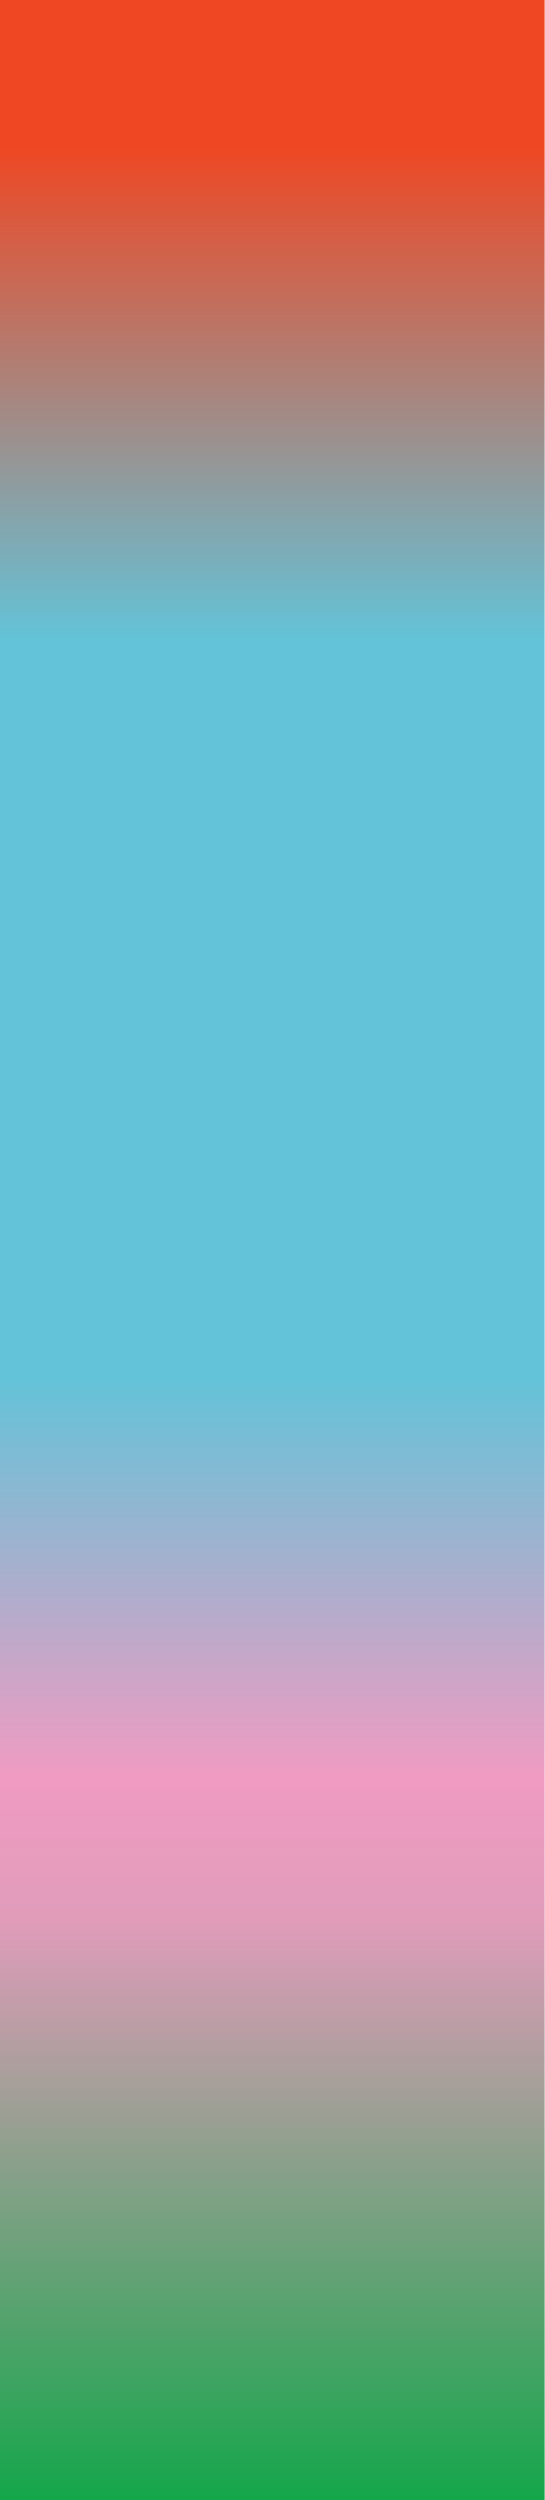
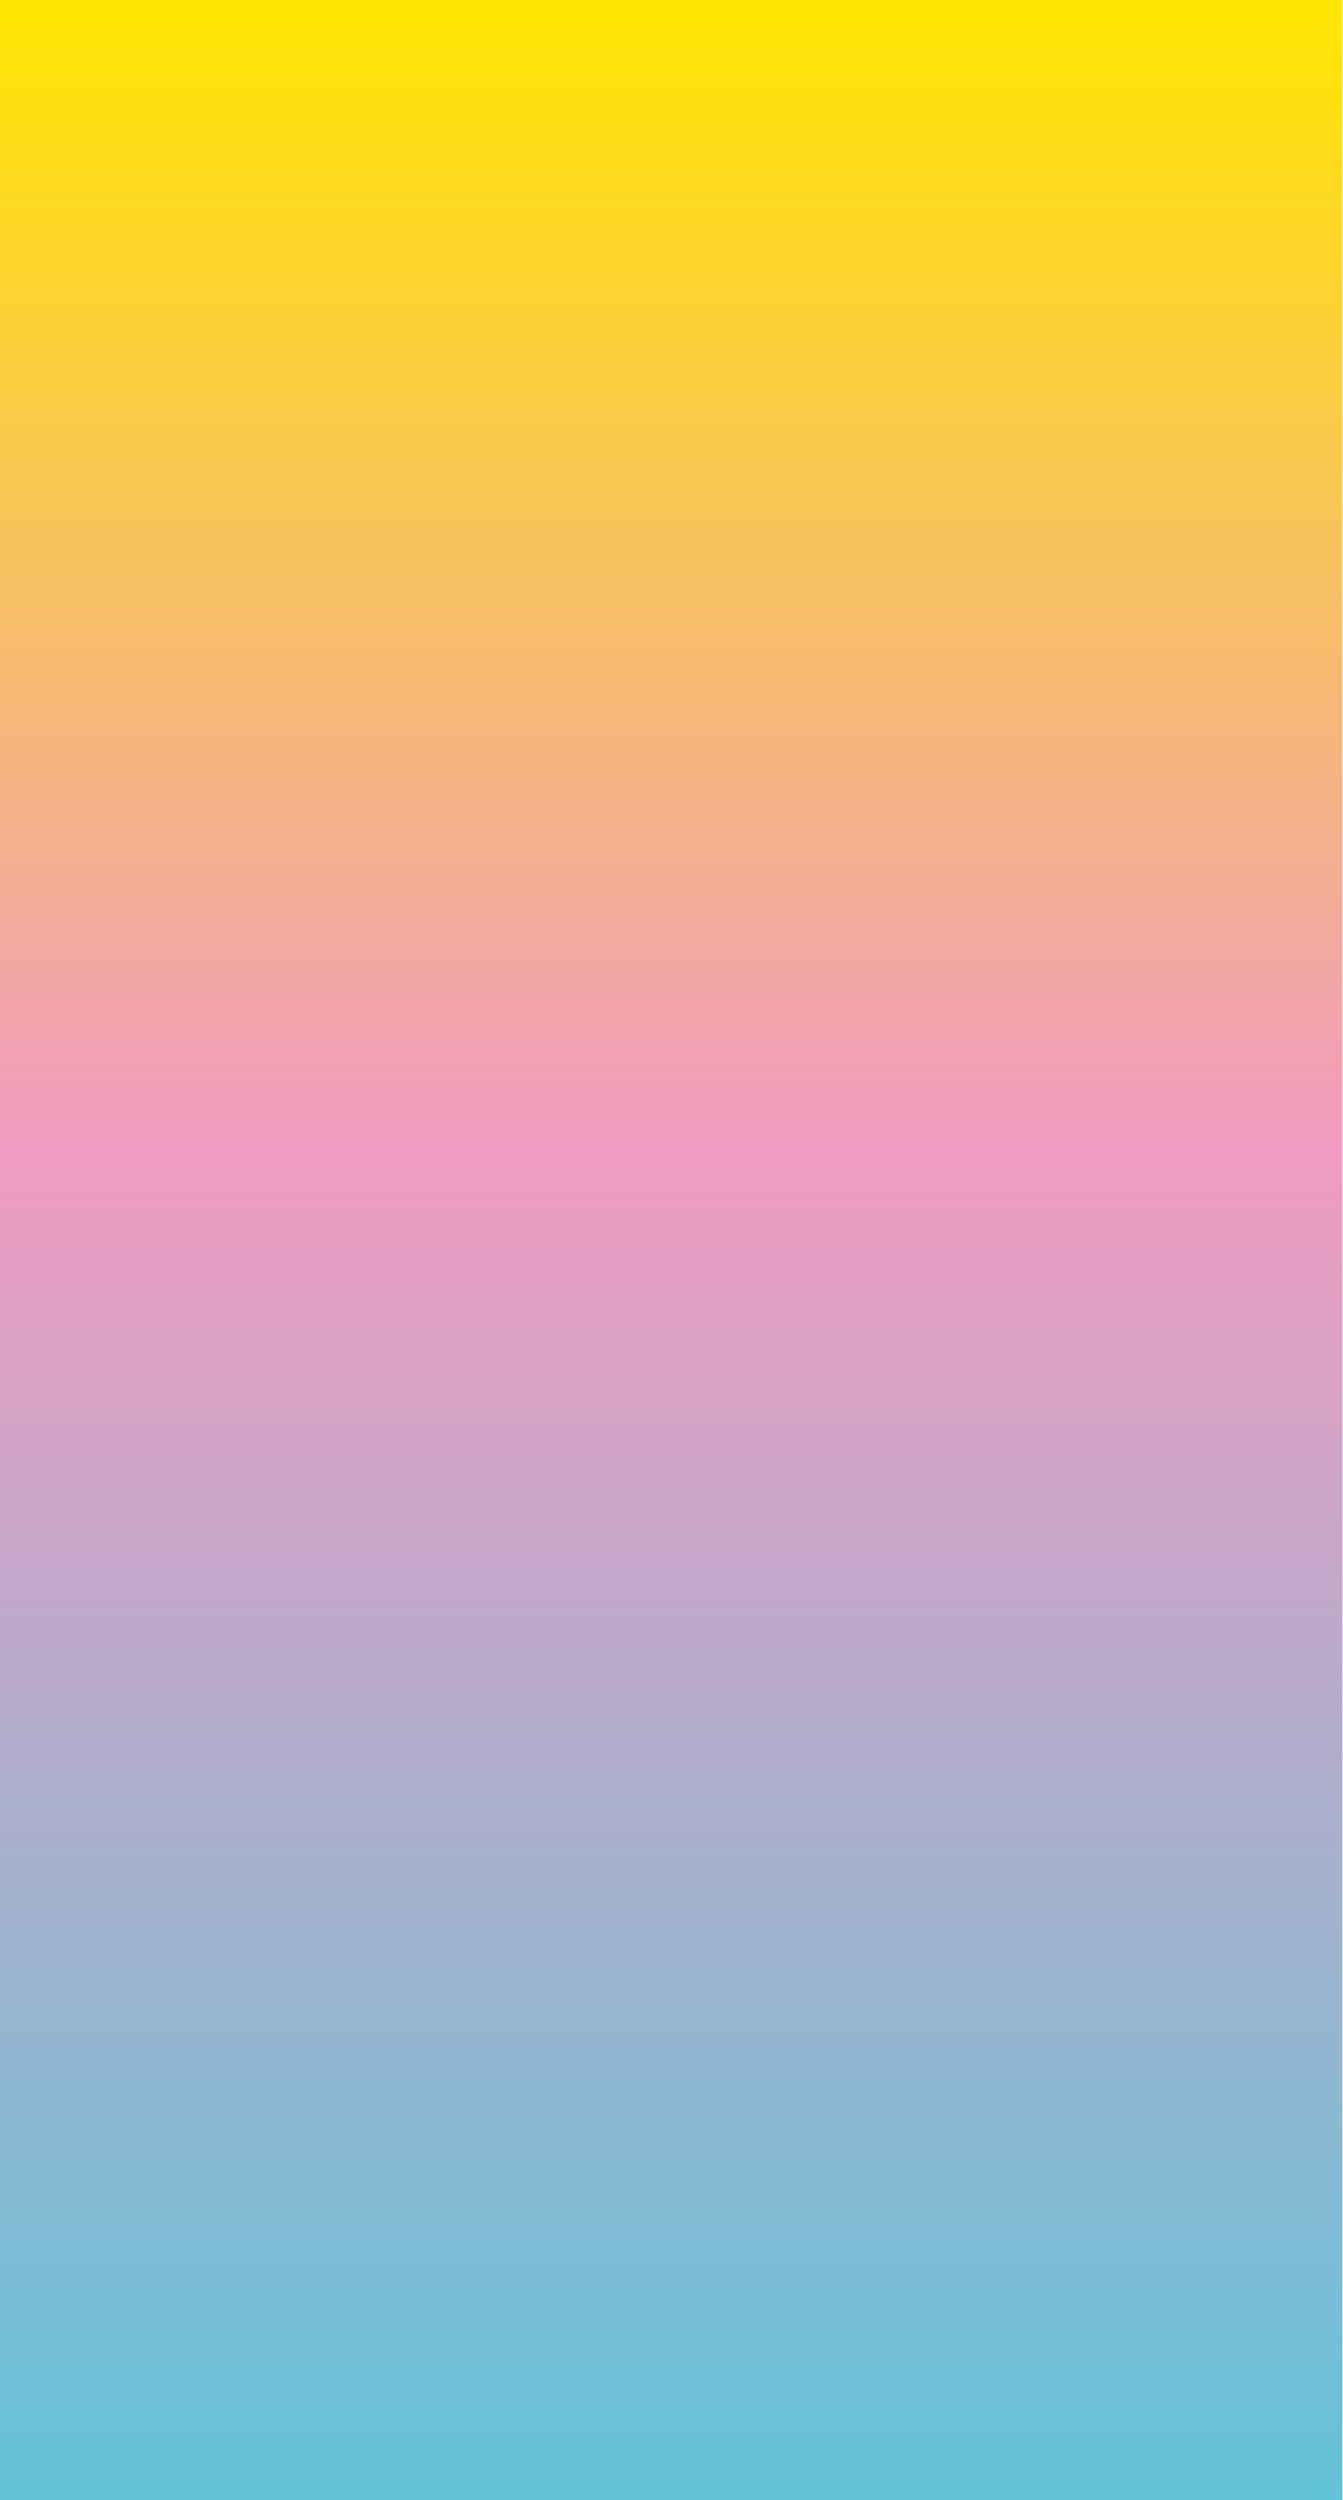
- <svg xmlns="http://www.w3.org/2000/svg" width="393" height="1804" viewBox="0 0 393 1804" fill="none">
-   <rect width="393" height="1804" fill="url(#paint0_linear_394_7934)" />
+ <svg xmlns="http://www.w3.org/2000/svg" width="363" height="676" viewBox="0 0 363 676" fill="none">
+   <rect x="363" width="676" height="363" transform="rotate(90 363 0)" fill="url(#paint0_linear_463_7912)" />
  <defs>
-     <linearGradient id="paint0_linear_394_7934" x1="196.5" y1="0" x2="196.5" y2="1804" gradientUnits="userSpaceOnUse">
-       <stop offset="0.058" stop-color="#EF4723" />
-       <stop offset="0.256" stop-color="#63C3D8" />
-       <stop offset="0.551" stop-color="#63C3D8" />
-       <stop offset="0.711" stop-color="#F09BC2" />
-       <stop offset="0.767" stop-color="#E19CBA" />
-       <stop offset="1" stop-color="#14A64A" />
+     <linearGradient id="paint0_linear_463_7912" x1="363" y1="181.5" x2="1039" y2="181.5" gradientUnits="userSpaceOnUse">
+       <stop stop-color="#FFE600" />
+       <stop offset="0.461" stop-color="#F09BC2" />
+       <stop offset="1" stop-color="#63C3D8" />
    </linearGradient>
  </defs>
</svg>
